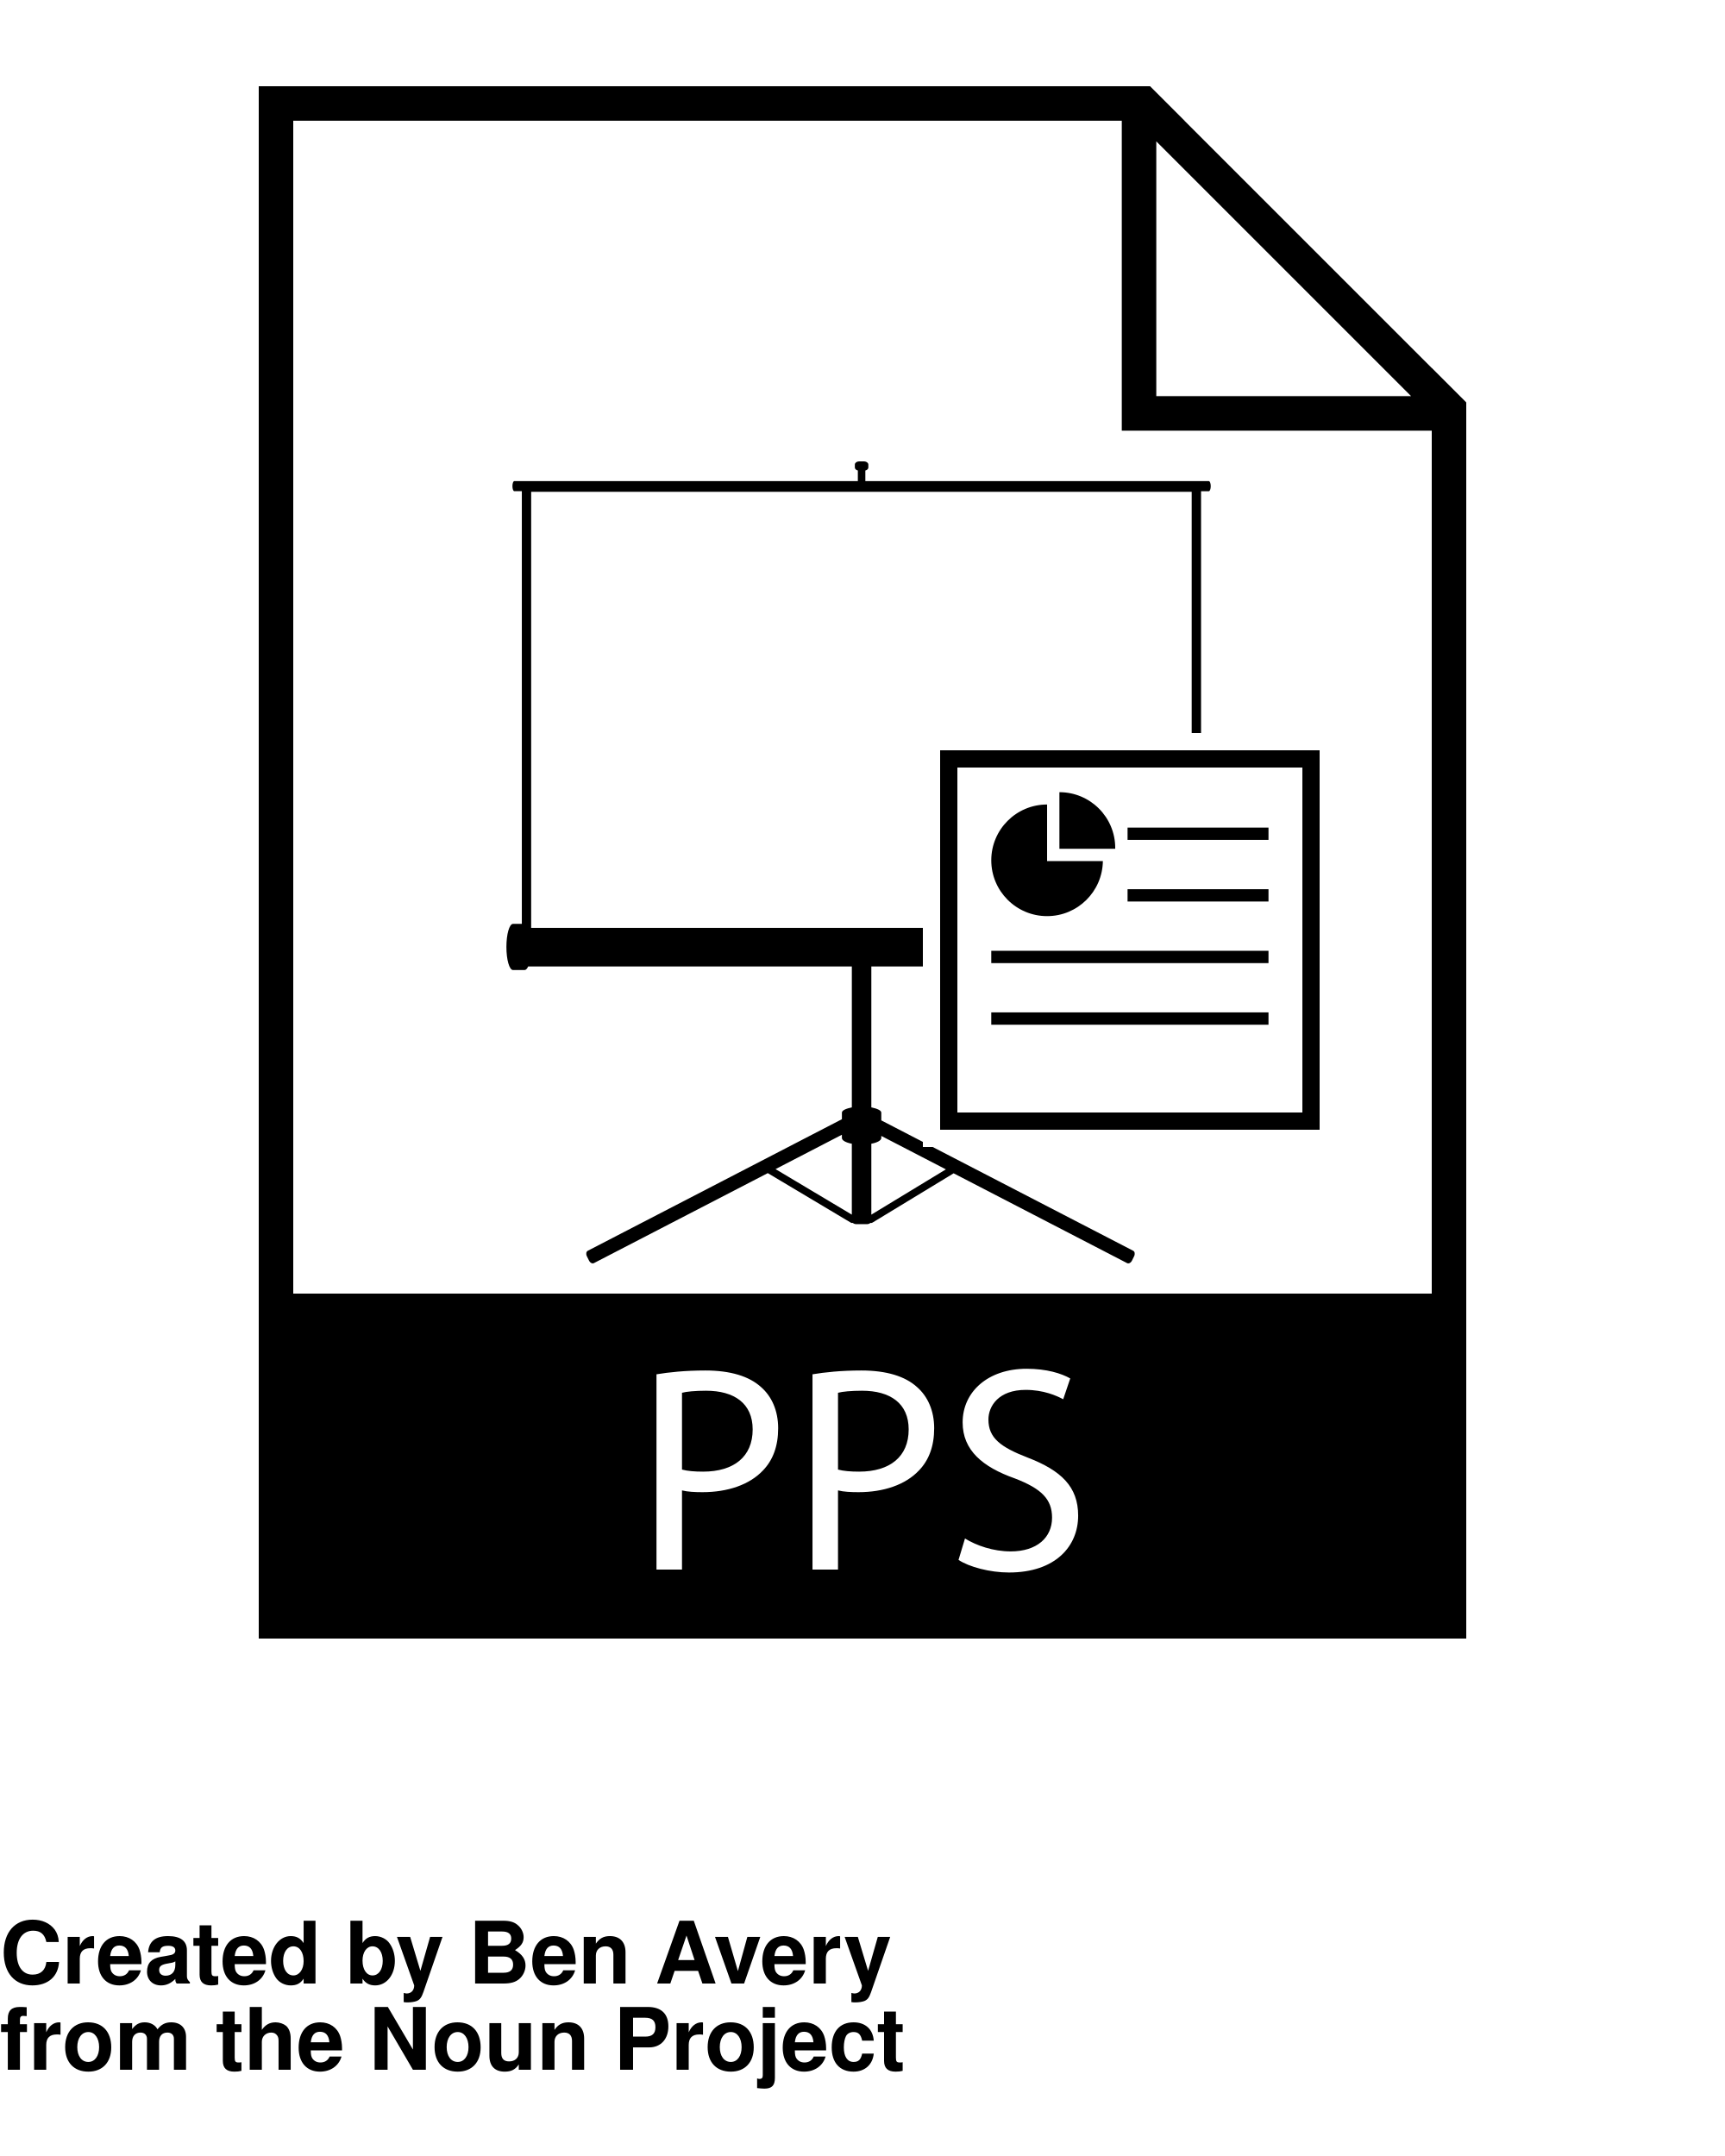
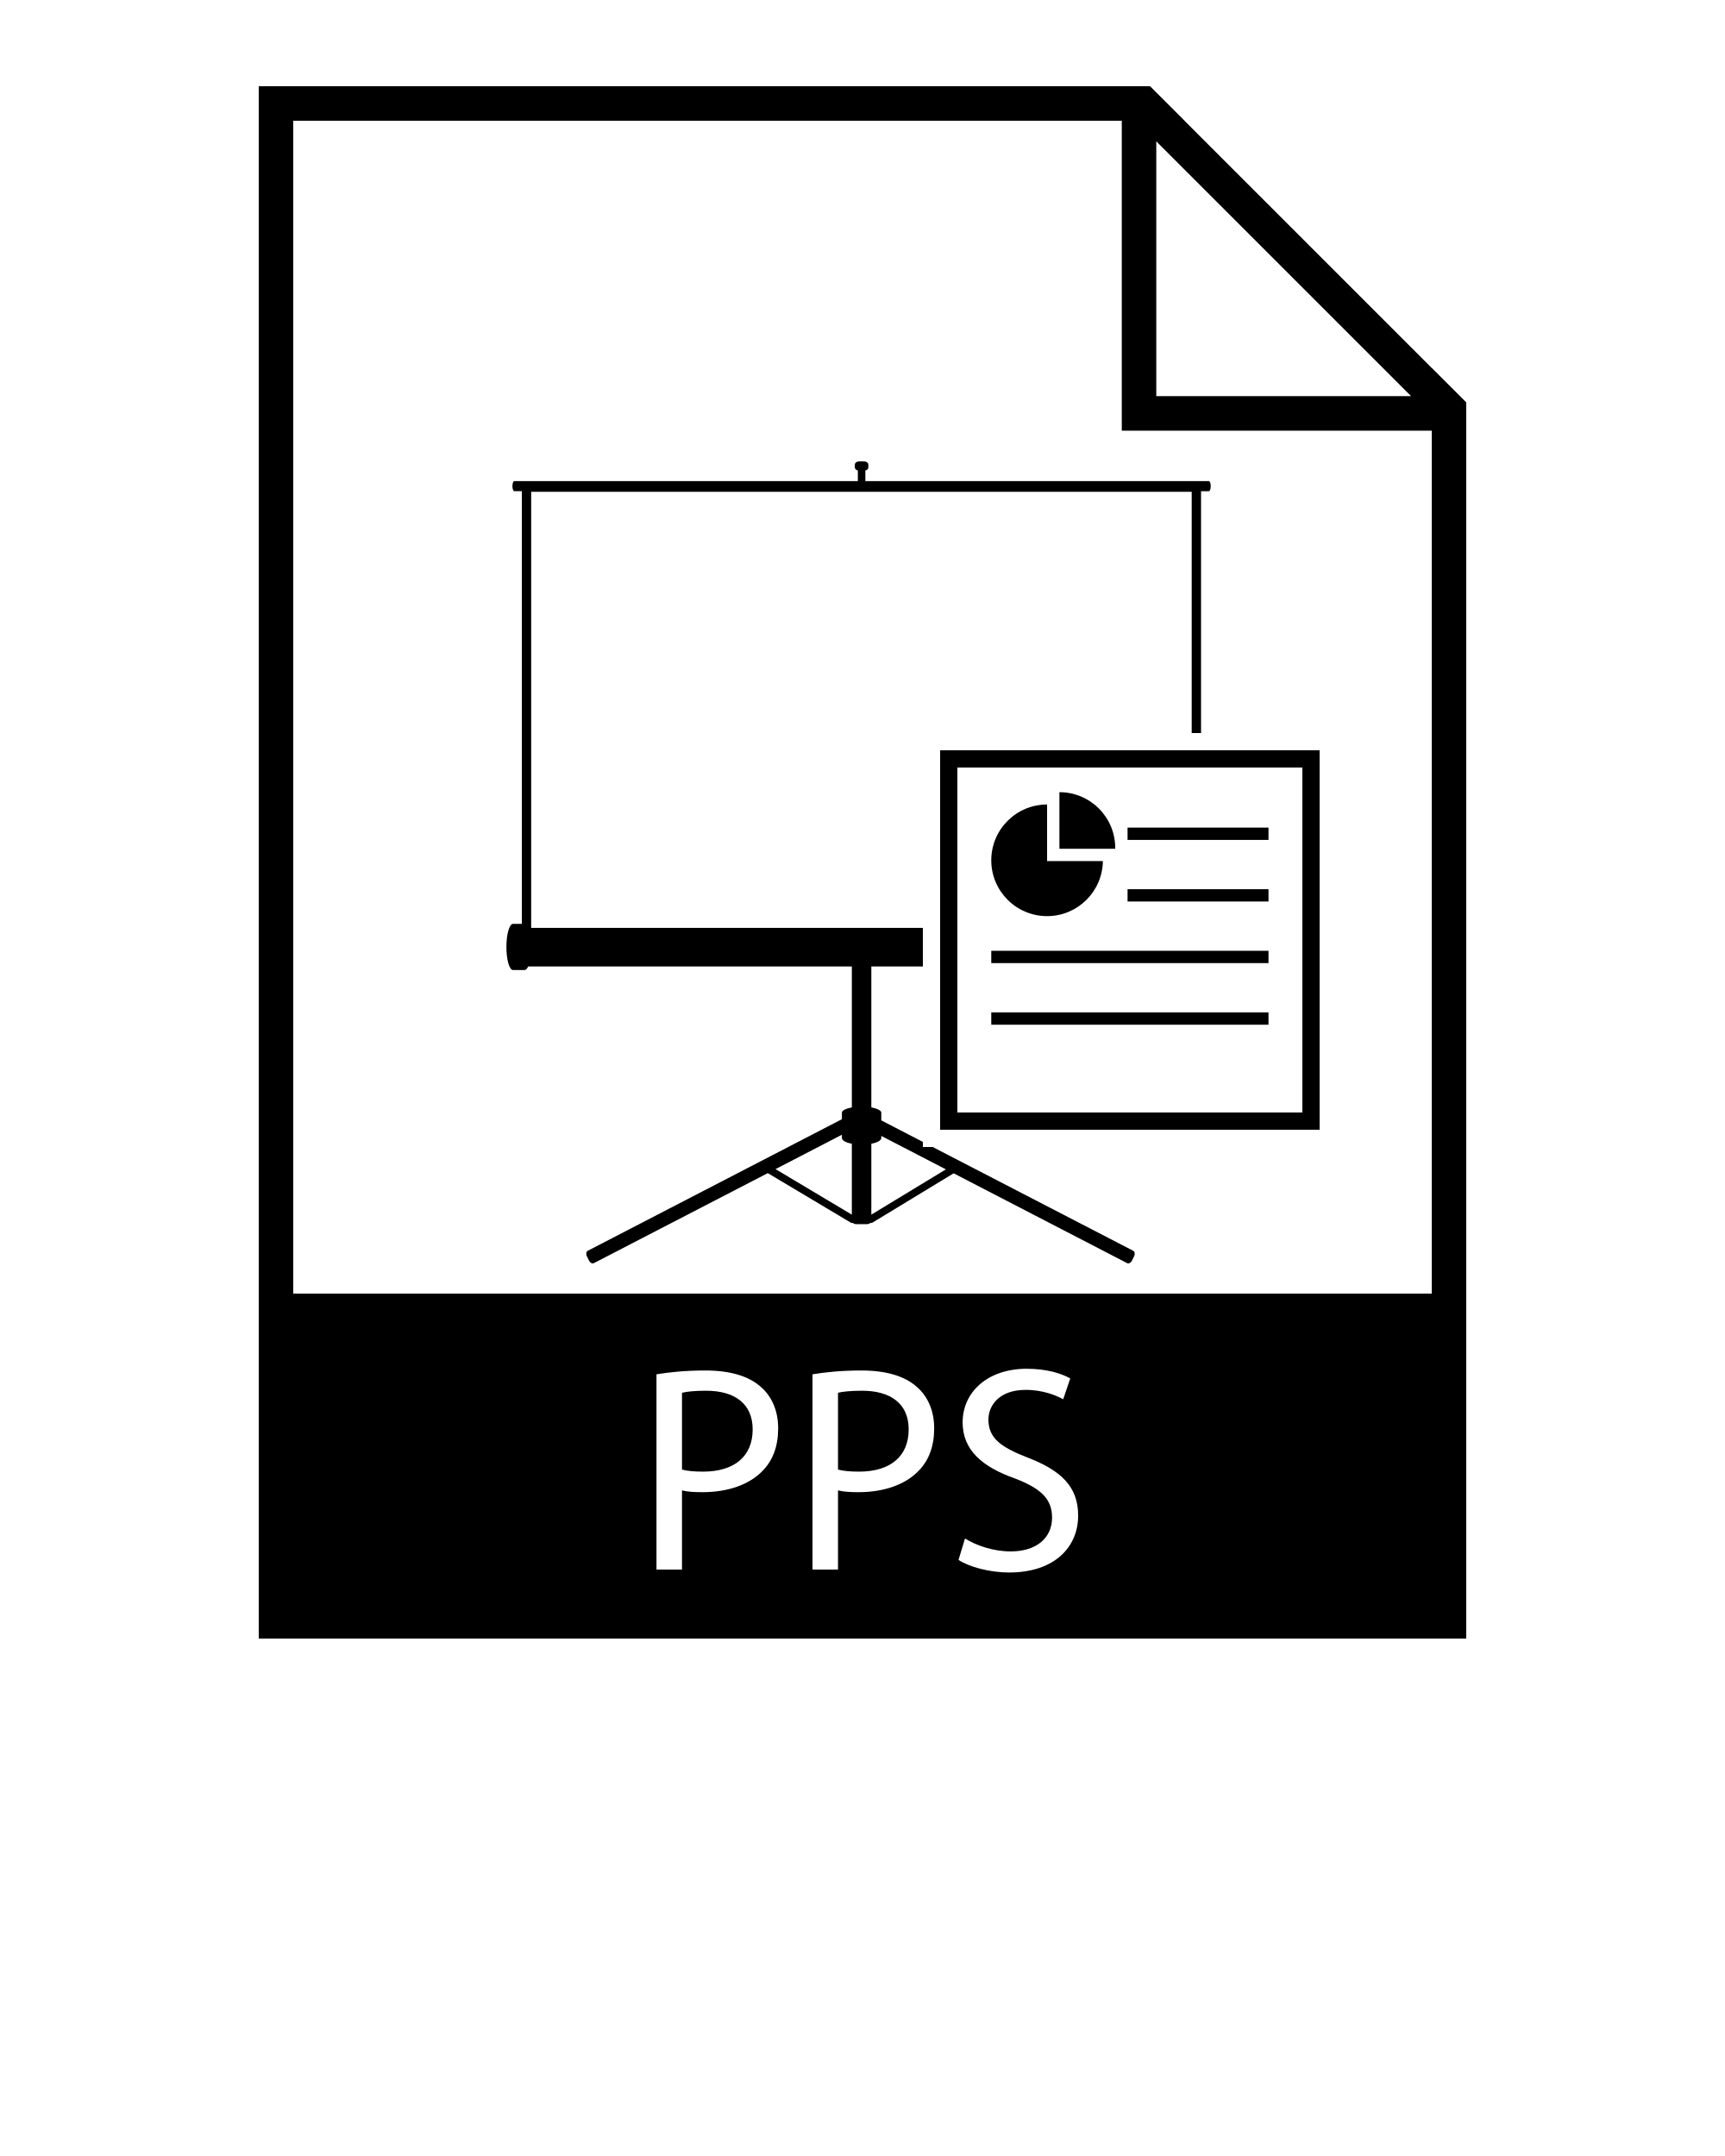
<svg xmlns="http://www.w3.org/2000/svg" version="1.1" x="0px" y="0px" viewBox="0 0 100 125" enable-background="new 0 0 100 100" xml:space="preserve">
  <path d="M49.974,80.631c-0.646,0-1.139,0.051-1.394,0.119v4.453c0.323,0.086,0.731,0.119,1.224,0.119  c1.785,0,2.873-0.866,2.873-2.447C52.677,81.362,51.605,80.631,49.974,80.631z" />
  <path d="M83,21.33v0.006L68.664,7h0.006l-2-2h-1.639H15v70v20h70V75V24.969V23.33L83,21.33z M67.031,8.195l14.773,14.773H67.031  V8.195z M44.228,85.255c-0.782,0.833-2.057,1.258-3.502,1.258c-0.442,0-0.85-0.018-1.19-0.103V91h-1.479V79.679  c0.714-0.118,1.649-0.221,2.838-0.221c1.462,0,2.533,0.34,3.213,0.952c0.629,0.544,1.003,1.377,1.003,2.396  C45.112,83.844,44.806,84.659,44.228,85.255z M53.271,85.255c-0.781,0.833-2.057,1.258-3.501,1.258c-0.442,0-0.85-0.018-1.19-0.103  V91h-1.479V79.679c0.714-0.118,1.649-0.221,2.838-0.221c1.462,0,2.533,0.34,3.212,0.952c0.629,0.544,1.004,1.377,1.004,2.396  C54.156,83.844,53.85,84.659,53.271,85.255z M58.491,91.17c-1.104,0-2.312-0.323-2.924-0.73l0.374-1.241  c0.663,0.408,1.632,0.748,2.652,0.748c1.512,0,2.396-0.799,2.396-1.955c0-1.071-0.612-1.683-2.159-2.277  c-1.87-0.663-3.025-1.632-3.025-3.247c0-1.785,1.479-3.11,3.706-3.11c1.172,0,2.021,0.271,2.532,0.561l-0.408,1.207  c-0.374-0.204-1.139-0.544-2.176-0.544c-1.563,0-2.159,0.935-2.159,1.717c0,1.071,0.697,1.598,2.278,2.21  c1.938,0.748,2.924,1.683,2.924,3.365C62.503,89.641,61.193,91.17,58.491,91.17z M83,75H17V7h48.031v17.969H83V75z" />
  <path d="M40.93,80.631c-0.646,0-1.139,0.051-1.394,0.119v4.453c0.323,0.086,0.731,0.119,1.224,0.119  c1.785,0,2.873-0.866,2.873-2.447C43.633,81.362,42.562,80.631,40.93,80.631z" />
  <path d="M54.5,43.5v22h22v-22H54.5z M75.5,64.5h-20v-20h20V64.5z" />
  <rect x="65.366" y="47.982" width="8.17" height="0.714" />
  <rect x="65.366" y="51.554" width="8.17" height="0.714" />
  <rect x="57.465" y="55.125" width="16.071" height="0.714" />
  <rect x="57.465" y="58.696" width="16.071" height="0.715" />
  <path d="M60.701,46.643c-1.788,0-3.236,1.449-3.236,3.236c0,1.787,1.449,3.236,3.236,3.236c1.771,0,3.209-1.425,3.234-3.191h-3.234  V46.643z" />
  <path d="M61.415,45.929v3.281h3.234c0-0.015,0.002-0.03,0.002-0.044C64.652,47.378,63.203,45.929,61.415,45.929z" />
  <path d="M70.188,28.186c0-0.162-0.051-0.293-0.111-0.293H50.165V27.28c0.101-0.025,0.174-0.094,0.174-0.175v-0.168  c0-0.103-0.118-0.187-0.263-0.187h-0.257c-0.146,0-0.263,0.084-0.263,0.187v0.167c0,0.081,0.073,0.149,0.174,0.175v0.613H29.816  c-0.061,0-0.11,0.131-0.11,0.293c0,0.162,0.049,0.293,0.11,0.293h0.435v25.086h-0.512c-0.211,0-0.382,0.599-0.382,1.338  s0.171,1.338,0.381,1.338h0.676c0.075,0,0.144-0.076,0.204-0.206h18.764v8.17c-0.322,0.067-0.576,0.167-0.576,0.305v0.38  l-14.734,7.629c-0.091,0.048-0.114,0.191-0.049,0.32l0.123,0.247c0.064,0.129,0.19,0.196,0.282,0.148l10.081-5.218l4.813,2.871  c0.037,0.021,0.079,0.026,0.119,0.018c0.048,0.043,0.121,0.07,0.205,0.07h0.606c0.083,0,0.157-0.028,0.205-0.07  c0.041,0.009,0.083,0.003,0.12-0.019l4.706-2.859l10.057,5.207c0.093,0.048,0.218-0.019,0.282-0.148l0.122-0.247  c0.064-0.129,0.043-0.272-0.049-0.32L54.068,66.5H53.5v-0.295l-2.411-1.248V64.51c0-0.138-0.25-0.237-0.571-0.306  c0,0.005-0.003,0.007-0.006,0.012v-8.181H53.5v-2.239H30.792V28.512h38.292V42.5h0.348h0.13h0.064V28.479h0.451  C70.138,28.479,70.188,28.348,70.188,28.186z M49.381,70.422l-4.423-2.64l3.847-1.992v0.187c0,0.143,0.232,0.269,0.576,0.334V70.422  z M50.512,66.311c0.345-0.065,0.577-0.191,0.577-0.334v-0.119l3.745,1.939l-4.322,2.625V66.311z" />
-   <text x="0" y="115" fill="#000000" font-size="5px" font-weight="bold" font-family="'Helvetica Neue', Helvetica, Arial-Unicode, Arial, Sans-serif">Created by Ben Avery</text>
-   <text x="0" y="120" fill="#000000" font-size="5px" font-weight="bold" font-family="'Helvetica Neue', Helvetica, Arial-Unicode, Arial, Sans-serif">from the Noun Project</text>
+   <text x="0" y="115" fill="#000000" font-size="5px" font-weight="bold" font-family="'Helvetica Neue', Helvetica, Arial-Unicode, Arial, Sans-serif" />
+   <text x="0" y="120" fill="#000000" font-size="5px" font-weight="bold" font-family="'Helvetica Neue', Helvetica, Arial-Unicode, Arial, Sans-serif" />
</svg>
